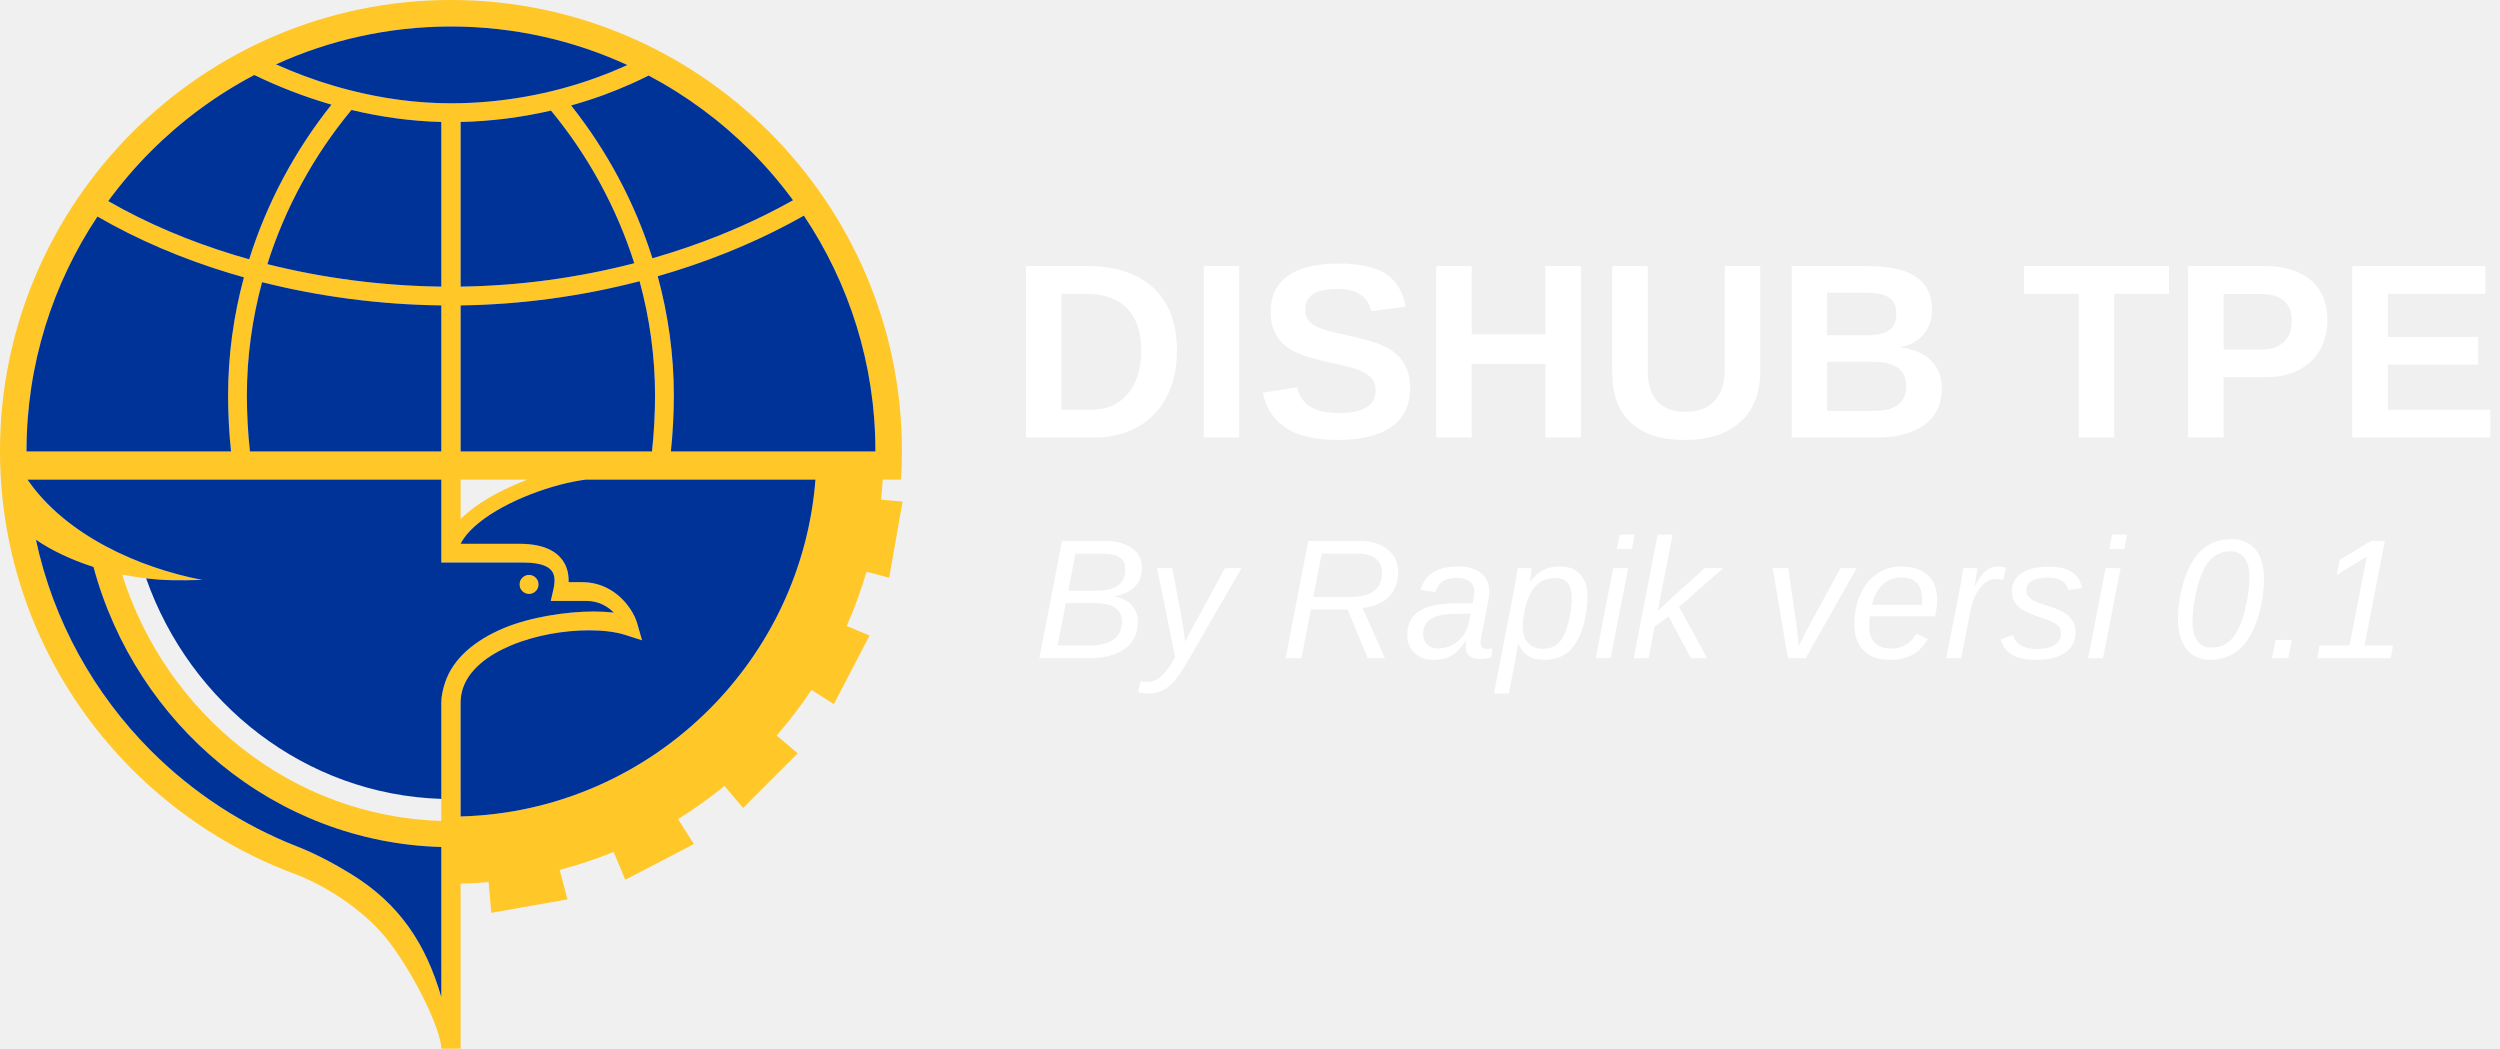
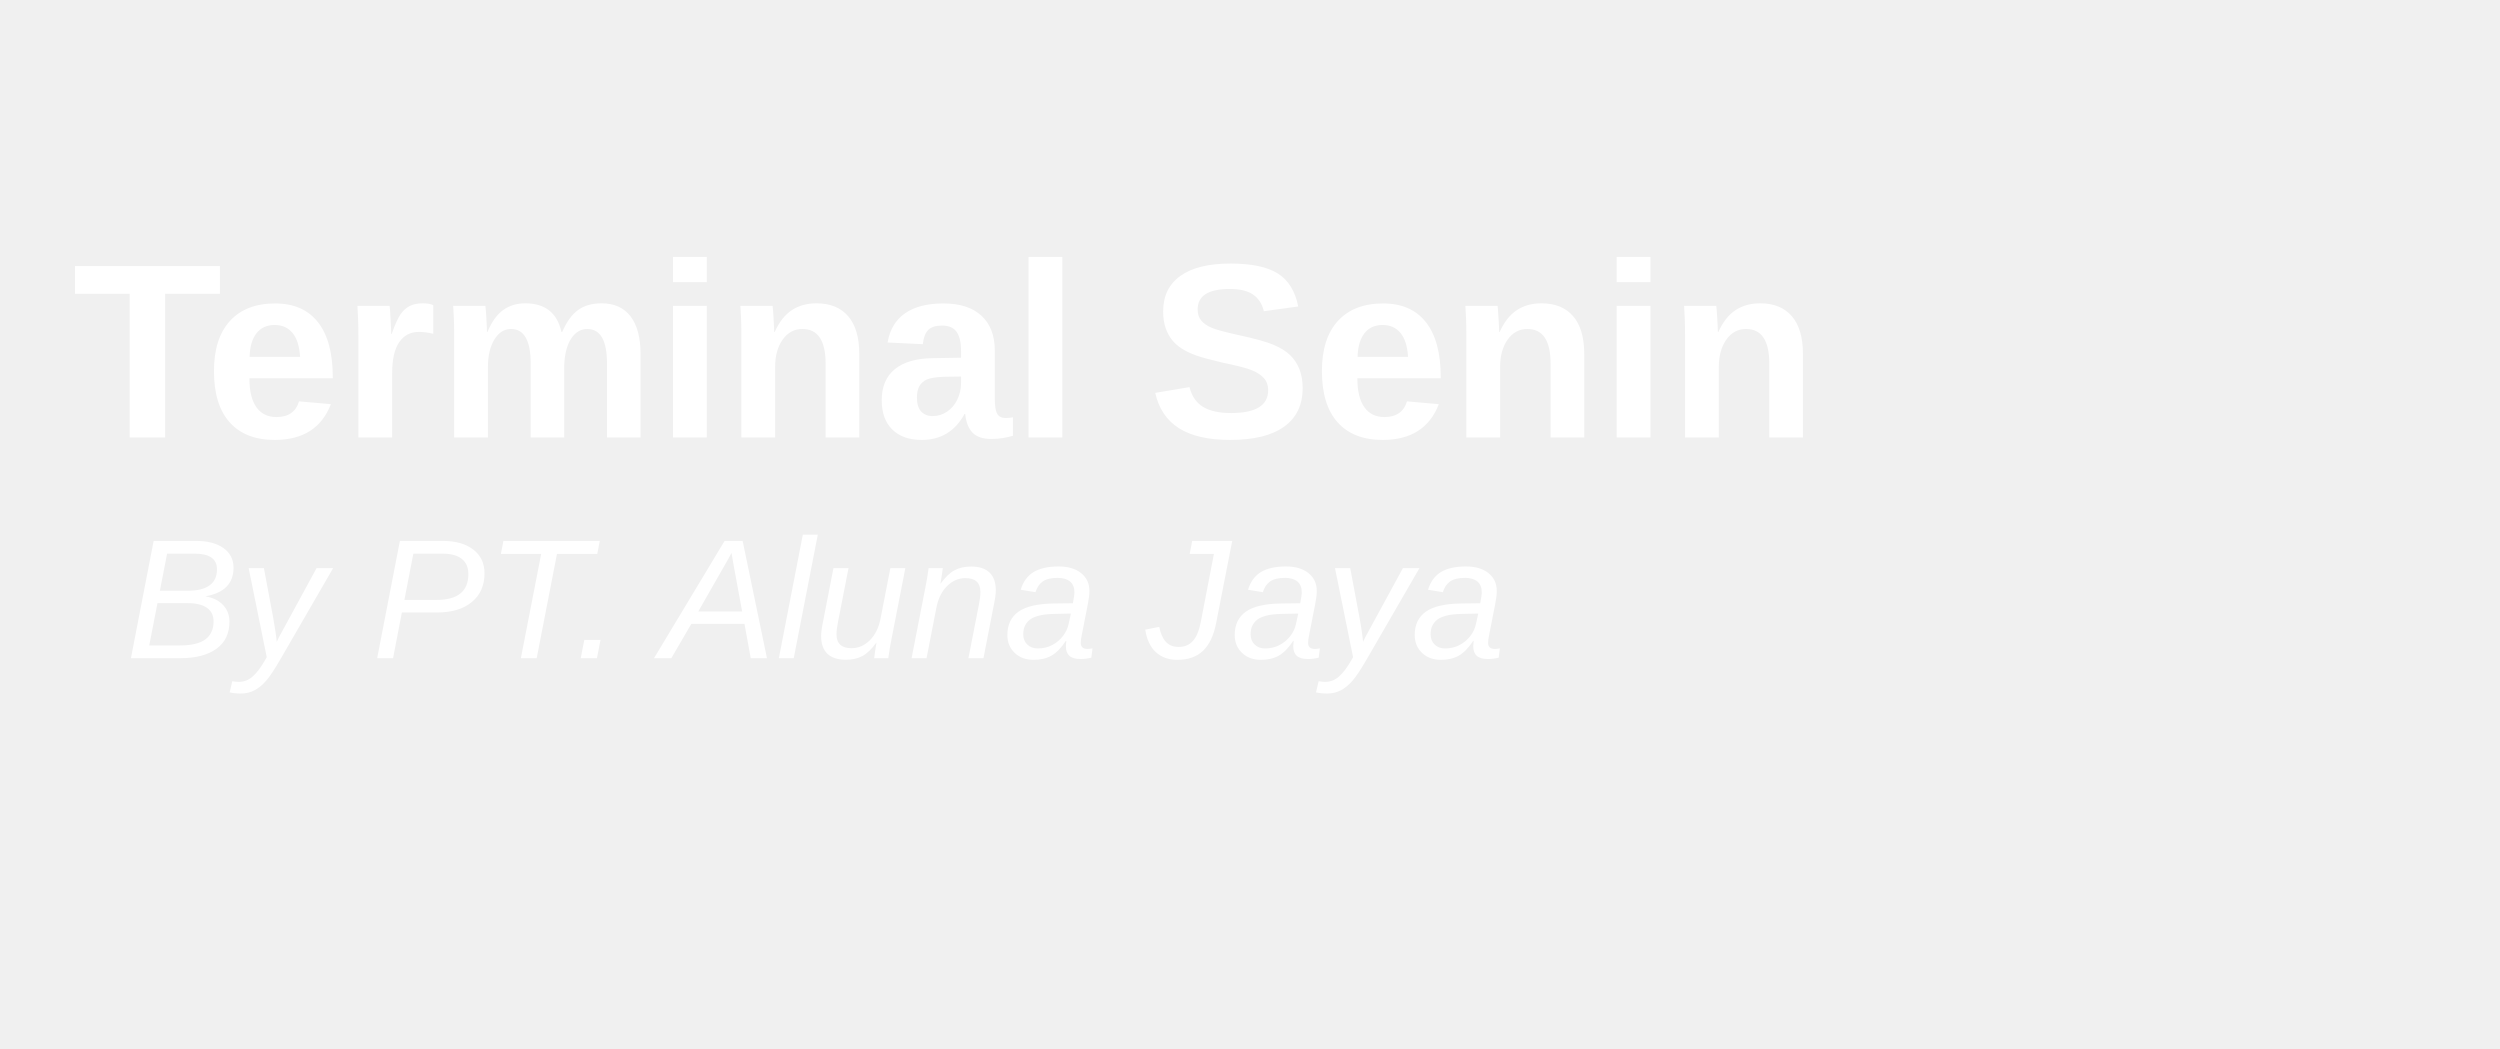
<svg xmlns="http://www.w3.org/2000/svg" viewBox="2799.191 1490.169 1807.196 758.065" width="1807.196" height="758.065">
  <defs>
    <style type="text/css">

- .fil9 {fill:#003398}
- .fil1 {fill:#4154FF}
- .fil8 {fill:#FFC727}
- .fil2 {fill:white}
- .fil5 {fill:#009933;fill-rule:nonzero}
- .fil6 {fill:#0F5FFF;fill-rule:nonzero}
- .fil0 {fill:#B3B3B3;fill-rule:nonzero}
- .fil4 {fill:red;fill-rule:nonzero}
- .fil3 {fill:#FFCC00;fill-rule:nonzero}
- .fil7 {fill:white;fill-rule:nonzero}
+             .fil9 {fill:#003398}
+             .fil1 {fill:#4154FF}
+             .fil8 {fill:#FFC727}
+             .fil2 {fill:white}
+             .fil5 {fill:#009933;fill-rule:nonzero}
+             .fil6 {fill:#0F5FFF;fill-rule:nonzero}
+             .fil0 {fill:#B3B3B3;fill-rule:nonzero}
+             .fil4 {fill:red;fill-rule:nonzero}
+             .fil3 {fill:#FFCC00;fill-rule:nonzero}
+             .fil7 {fill:white;fill-rule:nonzero}

- </style>
+         </style>
  </defs>
  <g>
-     <g id="Layer_x0020_1" style="" transform="matrix(0.14823, 0, 0, 0.14823, 2384.267, 1269.281)">
-       <g id="_2737615786864">
-         <path class="fil8" d="M7095.45 3926.77l105.37 9.43 -65.39 371.35 -110.48 -29.37c-26.49,90.88 -58.93,179.25 -96.91,264.69l111.62 46.49 -174.03 334.49 -109.05 -69.17c-51.82,77.89 -108.66,152.11 -170.06,222.31l103.04 86.83 -266.55 266.68 -90.68 -107.62c-71.77,58.73 -147.44,112.82 -226.59,161.86l77.17 121.67 -334.4 174.19 -56.64 -135.94c-85.24,34.78 -173.18,64.09 -263.49,87.59l38.25 143.91 -371.31 65.58 -13.41 -149.86c-45.1,3.92 -90.62,6.43 -136.47,7.46l0.01 804.94 -94.12 -0.22c0,-85.53 -122.42,-348.09 -257.11,-524.03 -128.36,-167.65 -342.63,-285.55 -452.1,-325.83 -302.32,-111.25 -573.91,-287.25 -797.61,-510.97 -398.28,-398.3 -645.25,-948.03 -645.32,-1553.56l0 -0.27 0 -0.13c0.04,-605.62 247.04,-1155.45 645.39,-1553.78 398.3,-398.27 948.03,-645.24 1553.56,-645.32l0.27 0 0.13 0c605.62,0.04 1155.45,247.05 1553.78,645.4 398.27,398.29 645.24,948.02 645.31,1553.55l0 0.28 0 0.13c0,46.89 -1.55,93.4 -4.47,139.56l-88.97 0c-2.18,32.77 -5.07,65.33 -8.74,97.68zm-2144.12 2425.93l0 -732c-808.91,-22.19 -1488.27,-594.76 -1696.12,-1365.67 -111.05,-35.78 -207.99,-82.67 -280.93,-132.95 84.97,396.93 284.24,752.42 561.6,1029.78 201.46,201.48 444.14,361.82 713.97,467.02 89.19,34.79 184.74,86.41 263.04,134.7 231.74,142.93 362.37,335.88 438.44,599.12zm-1556.59 -2060.54c214.85,681.3 829.25,1180.21 1556.59,1201.61l0 -575.87c0,-33.69 7.73,-65.89 17.53,-96.5 39.13,-121.97 150.18,-210.3 285.9,-267.43 130.39,-54.87 307.27,-81.58 439.77,-81.58 34.27,0 67.26,1.76 98.33,5.34 -30.7,-31.11 -74.83,-56.92 -132.22,-56.92l-118.12 0 -57.35 0 12.8 -56c4.58,-20.09 11.16,-55.56 -2.58,-81.99l0 -0.17c-13.85,-26.67 -51.86,-49 -141.51,-49l-402.55 0 0 -404.56 -2018.12 0c187.47,272.87 545.79,430.35 851.49,489.21 -161.9,4.29 -236.25,2.42 -389.96,-26.14zm1650.75 -270.71c12.73,-12.76 26.49,-25.13 41.27,-37.18 76.15,-62.05 179.7,-115.3 284.94,-155.18l-326.21 0 0 192.36zm609.93 -192.36c-154.41,19.47 -385.79,100.41 -522.57,211.85 -29.25,23.85 -53.82,48.93 -71.72,74.76 -6.02,8.7 -11.23,17.44 -15.64,26.25l0 0.11 285.62 0c132.33,0 194.74,44.9 222.66,98.59l0.07 -0.04c15.57,29.97 19.31,61.19 18.34,88.61l65.69 0c115.16,0 193.49,68.03 235.41,131.3 8.09,12.24 14.94,24.48 20.42,36.04 5.75,12.14 10.08,23.55 12.93,33.63l0.11 0.38 23.45 82.11 -81.41 -26.11c-46.65,-14.94 -108.26,-22.58 -177.02,-22.58 -122.08,0 -263.2,24.25 -381.57,74.06 -113.01,47.57 -204.44,117.89 -234.39,211.26 -6.77,21.16 -10.42,44 -10.42,68.59l0.11 553.94c472.43,-12.35 900.11,-209.94 1212.78,-522.55 292.05,-292.05 483.75,-684.62 517.75,-1120.2l-1120.6 0zm-71.21 -1824.63c175.62,221.05 311.1,474.59 396.65,745.26 111.1,-31.85 219.6,-68.89 324.38,-110.8 77.72,-31.09 153.58,-64.92 227.06,-101.29 45.61,-22.56 90.47,-46.29 134.51,-71.02 -62.56,-85.07 -131.36,-165.17 -205.86,-239.67 -146.26,-146.27 -314.24,-270.89 -498.54,-368.46 -27.77,13.98 -56.05,27.46 -84.92,40.36 -44.94,20.07 -90.49,38.52 -136.42,55.26 -51.51,18.78 -103.92,35.54 -156.86,50.36zm422.46 832.9c51.31,188.26 78.62,383.78 78.62,581.6 0,84.49 -4.87,183.77 -14.52,272.82l997.59 0c0,-0.75 0.02,-1.5 0.02,-2.25l0 -0.13 0 -0.28c-0.04,-423.79 -128.67,-818.57 -348.78,-1147.29 -47.61,26.91 -96.59,52.85 -146.86,77.72 -75.45,37.34 -153.47,72.14 -233.5,104.14 -107.49,43 -218.69,80.95 -332.57,113.67zm-27.88 854.42c9.91,-87.53 14.91,-187.58 14.91,-272.82 0,-189.55 -26.19,-376.97 -75.38,-557.39 -280.97,73.06 -576.59,114.04 -872.83,117.97l0 712.24 933.3 0zm-86.35 -917.93c-86.45,-271.83 -225.48,-525.59 -406.17,-744.38 -145.05,33.46 -293.46,52.18 -440.78,55.48l0 802.98c287.67,-3.92 574.43,-43.52 846.95,-114.08zm-1379.26 -747.54c-182.98,220.7 -323.47,477.16 -410.2,751.95 272.43,68.59 560.02,106.01 848.35,109.67l0 -803.07c-147.53,-3.59 -294.66,-24 -438.15,-58.55zm-435.96 839.88c-48.36,179.01 -74.11,364.85 -74.11,552.77 0,85.24 5.01,185.31 14.92,272.84l933.3 0 0 -712.27c-297.03,-3.7 -593.42,-42.36 -874.11,-113.34zm-151.18 825.61c-9.65,-89.07 -14.53,-188.35 -14.53,-272.84 0,-195.97 26.82,-389.74 77.22,-576.36 -23.14,-6.51 -46.09,-13.14 -68.83,-20.02 -230.79,-69.94 -448.89,-162.69 -645.44,-276.59 -218.43,327.95 -346,721.23 -346.02,1143.28l0 0.13 0 0.27c0,0.72 0.02,1.41 0.02,2.13l997.58 0zm88.35 -937.11c85.97,-274.17 223.17,-530.89 401.43,-754.22 -5.55,-1.6 -11.18,-3.21 -16.82,-4.87 -124.27,-36.9 -244.88,-84.1 -359.61,-139.76 -186.2,97.95 -355.88,223.47 -503.44,371.02 -75.76,75.77 -145.67,157.28 -209.05,243.95 188.19,108.26 397.46,196.83 619.49,264.09 22.61,6.85 45.28,13.41 68,19.79zm130.61 -950.61c90.6,40.52 184.19,75.49 279.76,103.84 24.62,7.31 50.9,14.55 78.64,21.67 161.55,41.46 328.15,64.3 494.61,64.32l0.4 0c240.19,0 484.48,-42.94 711.52,-125.68 44.39,-16.18 87.93,-33.8 130.34,-52.74 6.1,-2.73 12.14,-5.53 18.22,-8.34 -262.15,-120.47 -553.43,-187.7 -859.95,-187.72l-0.13 0 -0.27 0c-303.85,0.04 -592.76,66.11 -853.14,184.65z" />
-         <path class="fil9" d="M4145 1804.08c90.6,40.52 184.19,75.49 279.76,103.84 24.62,7.31 50.9,14.55 78.64,21.67 161.55,41.46 328.15,64.3 494.61,64.32l0.4 0c240.19,0 484.48,-42.94 711.52,-125.68 44.39,-16.18 87.93,-33.8 130.34,-52.74 6.1,-2.73 12.14,-5.53 18.22,-8.34 -262.15,-120.47 -553.43,-187.7 -859.95,-187.72l-0.13 0 -0.27 0c-303.85,0.04 -592.76,66.11 -853.14,184.65zm1233.99 2491.69c24.37,0 44.26,19.91 44.26,44.28 0,24.36 -19.89,44.25 -44.26,44.25 -24.36,0 -44.27,-19.89 -44.27,-44.25 0,-24.37 19.91,-44.28 44.27,-44.28zm-427.66 1090.34l0 -468.21c0,-33.69 7.73,-65.89 17.53,-96.5 39.13,-121.97 150.18,-210.3 285.9,-267.43 130.39,-54.87 307.27,-81.58 439.77,-81.58 34.27,0 67.26,1.76 98.33,5.34 -30.7,-31.11 -74.83,-56.92 -132.22,-56.92l-118.12 0 -57.35 0 12.8 -56c4.58,-20.09 11.16,-55.56 -2.58,-81.99l0 -0.17c-13.85,-26.67 -51.86,-49 -141.51,-49l-402.55 0 0 -404.56 -2018.12 0c187.47,272.87 545.79,430.35 851.49,489.21 -115.21,3.06 -186.15,2.91 -272.82,-7.67 214.84,611.55 777.01,1054.73 1439.45,1075.48zm0 966.59l0 -732c-808.91,-22.19 -1488.27,-594.76 -1696.12,-1365.67 -111.05,-35.78 -207.99,-82.67 -280.93,-132.95 84.97,396.93 284.24,752.42 561.6,1029.78 201.46,201.48 444.14,361.82 713.97,467.02 89.19,34.79 184.74,86.41 263.04,134.7 231.74,142.93 362.37,335.88 438.44,599.12zm704.09 -2523.61c-154.41,19.47 -385.79,100.41 -522.57,211.85 -29.25,23.85 -53.82,48.93 -71.72,74.76 -6.02,8.7 -11.23,17.44 -15.64,26.25l0 0.11 285.62 0c132.33,0 194.74,44.9 222.66,98.59l0.07 -0.04c15.57,29.97 19.31,61.19 18.34,88.61l65.69 0c115.16,0 193.49,68.03 235.41,131.3 8.09,12.24 14.94,24.48 20.42,36.04 5.75,12.14 10.08,23.55 12.93,33.63l0.11 0.38 23.45 82.11 -81.41 -26.11c-46.65,-14.94 -108.26,-22.58 -177.02,-22.58 -122.08,0 -263.2,24.25 -381.57,74.06 -113.01,47.57 -204.44,117.89 -234.39,211.26 -6.77,21.16 -10.42,44 -10.42,68.59l0.11 553.94c472.43,-12.35 900.11,-209.94 1212.78,-522.55 292.05,-292.05 483.75,-684.62 517.75,-1120.2l-1120.6 0zm-71.21 -1824.63c175.62,221.05 311.1,474.59 396.65,745.26 111.1,-31.85 219.6,-68.89 324.38,-110.8 77.72,-31.09 153.58,-64.92 227.06,-101.29 45.61,-22.56 90.47,-46.29 134.51,-71.02 -62.56,-85.07 -131.36,-165.17 -205.86,-239.67 -146.26,-146.27 -314.24,-270.89 -498.54,-368.46 -27.77,13.98 -56.05,27.46 -84.92,40.36 -44.94,20.07 -90.49,38.52 -136.42,55.26 -51.51,18.78 -103.92,35.54 -156.86,50.36zm422.46 832.9c51.31,188.26 78.62,383.78 78.62,581.6 0,84.49 -4.87,183.77 -14.52,272.82l997.59 0c0,-0.75 0.02,-1.5 0.02,-2.25l0 -0.13 0 -0.28c-0.04,-423.79 -128.67,-818.57 -348.78,-1147.29 -47.61,26.91 -96.59,52.85 -146.86,77.72 -75.45,37.34 -153.47,72.14 -233.5,104.14 -107.49,43 -218.69,80.95 -332.57,113.67zm-27.88 854.42c9.91,-87.53 14.91,-187.58 14.91,-272.82 0,-189.55 -26.19,-376.97 -75.38,-557.39 -280.97,73.06 -576.59,114.04 -872.83,117.97l0 712.24 933.3 0zm-86.35 -917.93c-86.45,-271.83 -225.48,-525.59 -406.17,-744.38 -145.05,33.46 -293.46,52.18 -440.78,55.48l0 802.98c287.67,-3.92 574.43,-43.52 846.95,-114.08zm-1379.26 -747.54c-182.98,220.7 -323.47,477.16 -410.2,751.95 272.43,68.59 560.02,106.01 848.35,109.67l0 -803.07c-147.53,-3.59 -294.66,-24 -438.15,-58.55zm-435.96 839.88c-48.36,179.01 -74.11,364.85 -74.11,552.77 0,85.24 5.01,185.31 14.92,272.84l933.3 0 0 -712.27c-297.03,-3.7 -593.42,-42.36 -874.11,-113.34zm-151.18 825.61c-9.65,-89.07 -14.53,-188.35 -14.53,-272.84 0,-195.97 26.82,-389.74 77.22,-576.36 -23.14,-6.51 -46.09,-13.14 -68.83,-20.02 -230.79,-69.94 -448.89,-162.69 -645.44,-276.59 -218.43,327.95 -346,721.23 -346.02,1143.28l0 0.13 0 0.27c0,0.72 0.02,1.41 0.02,2.13l997.58 0zm88.35 -937.11c85.97,-274.17 223.17,-530.89 401.43,-754.22 -5.55,-1.6 -11.18,-3.21 -16.82,-4.87 -124.27,-36.9 -244.88,-84.1 -359.61,-139.76 -186.2,97.95 -355.88,223.47 -503.44,371.02 -75.76,75.77 -145.67,157.28 -209.05,243.95 188.19,108.26 397.46,196.83 619.49,264.09 22.61,6.85 45.28,13.41 68,19.79z" />
-         <circle class="fil8" cx="5379.29" cy="4340.28" r="46.2" />
-       </g>
-     </g>
-     <text style="fill: rgb(255, 255, 255); font-family: Arial, sans-serif; font-size: 124.2px; font-weight: 700; white-space: pre;" transform="matrix(1.432398, 0, 0, 1.449942, -1517.441, -671.1237)" x="3523.04" y="1708.72">DISHUB TPE</text>
-     <text style="fill: rgb(255, 255, 255); font-family: Arial, sans-serif; font-size: 123.2px; font-style: italic; white-space: pre;" x="3546.7" y="1965.95">By Rapik versi 0.1</text>
+     <text style="fill: rgb(255, 255, 255); font-family: Arial, sans-serif; font-size: 124.2px; font-weight: 700; white-space: pre;" transform="matrix(1.432398, 0, 0, 1.449942, -1517.441, -671.1237)" x="3050.04" y="1708.72">
+ 
+ 
+ 
+ 
+             Terminal Senin
+         </text>
+     <text style="fill: rgb(255, 255, 255); font-family: Arial, sans-serif; font-size: 123.2px; font-style: italic; white-space: pre;" x="2890.04" y="1965.95">
+ 
+ 
+             By PT. Aluna Jaya
+         </text>
  </g>
</svg>
